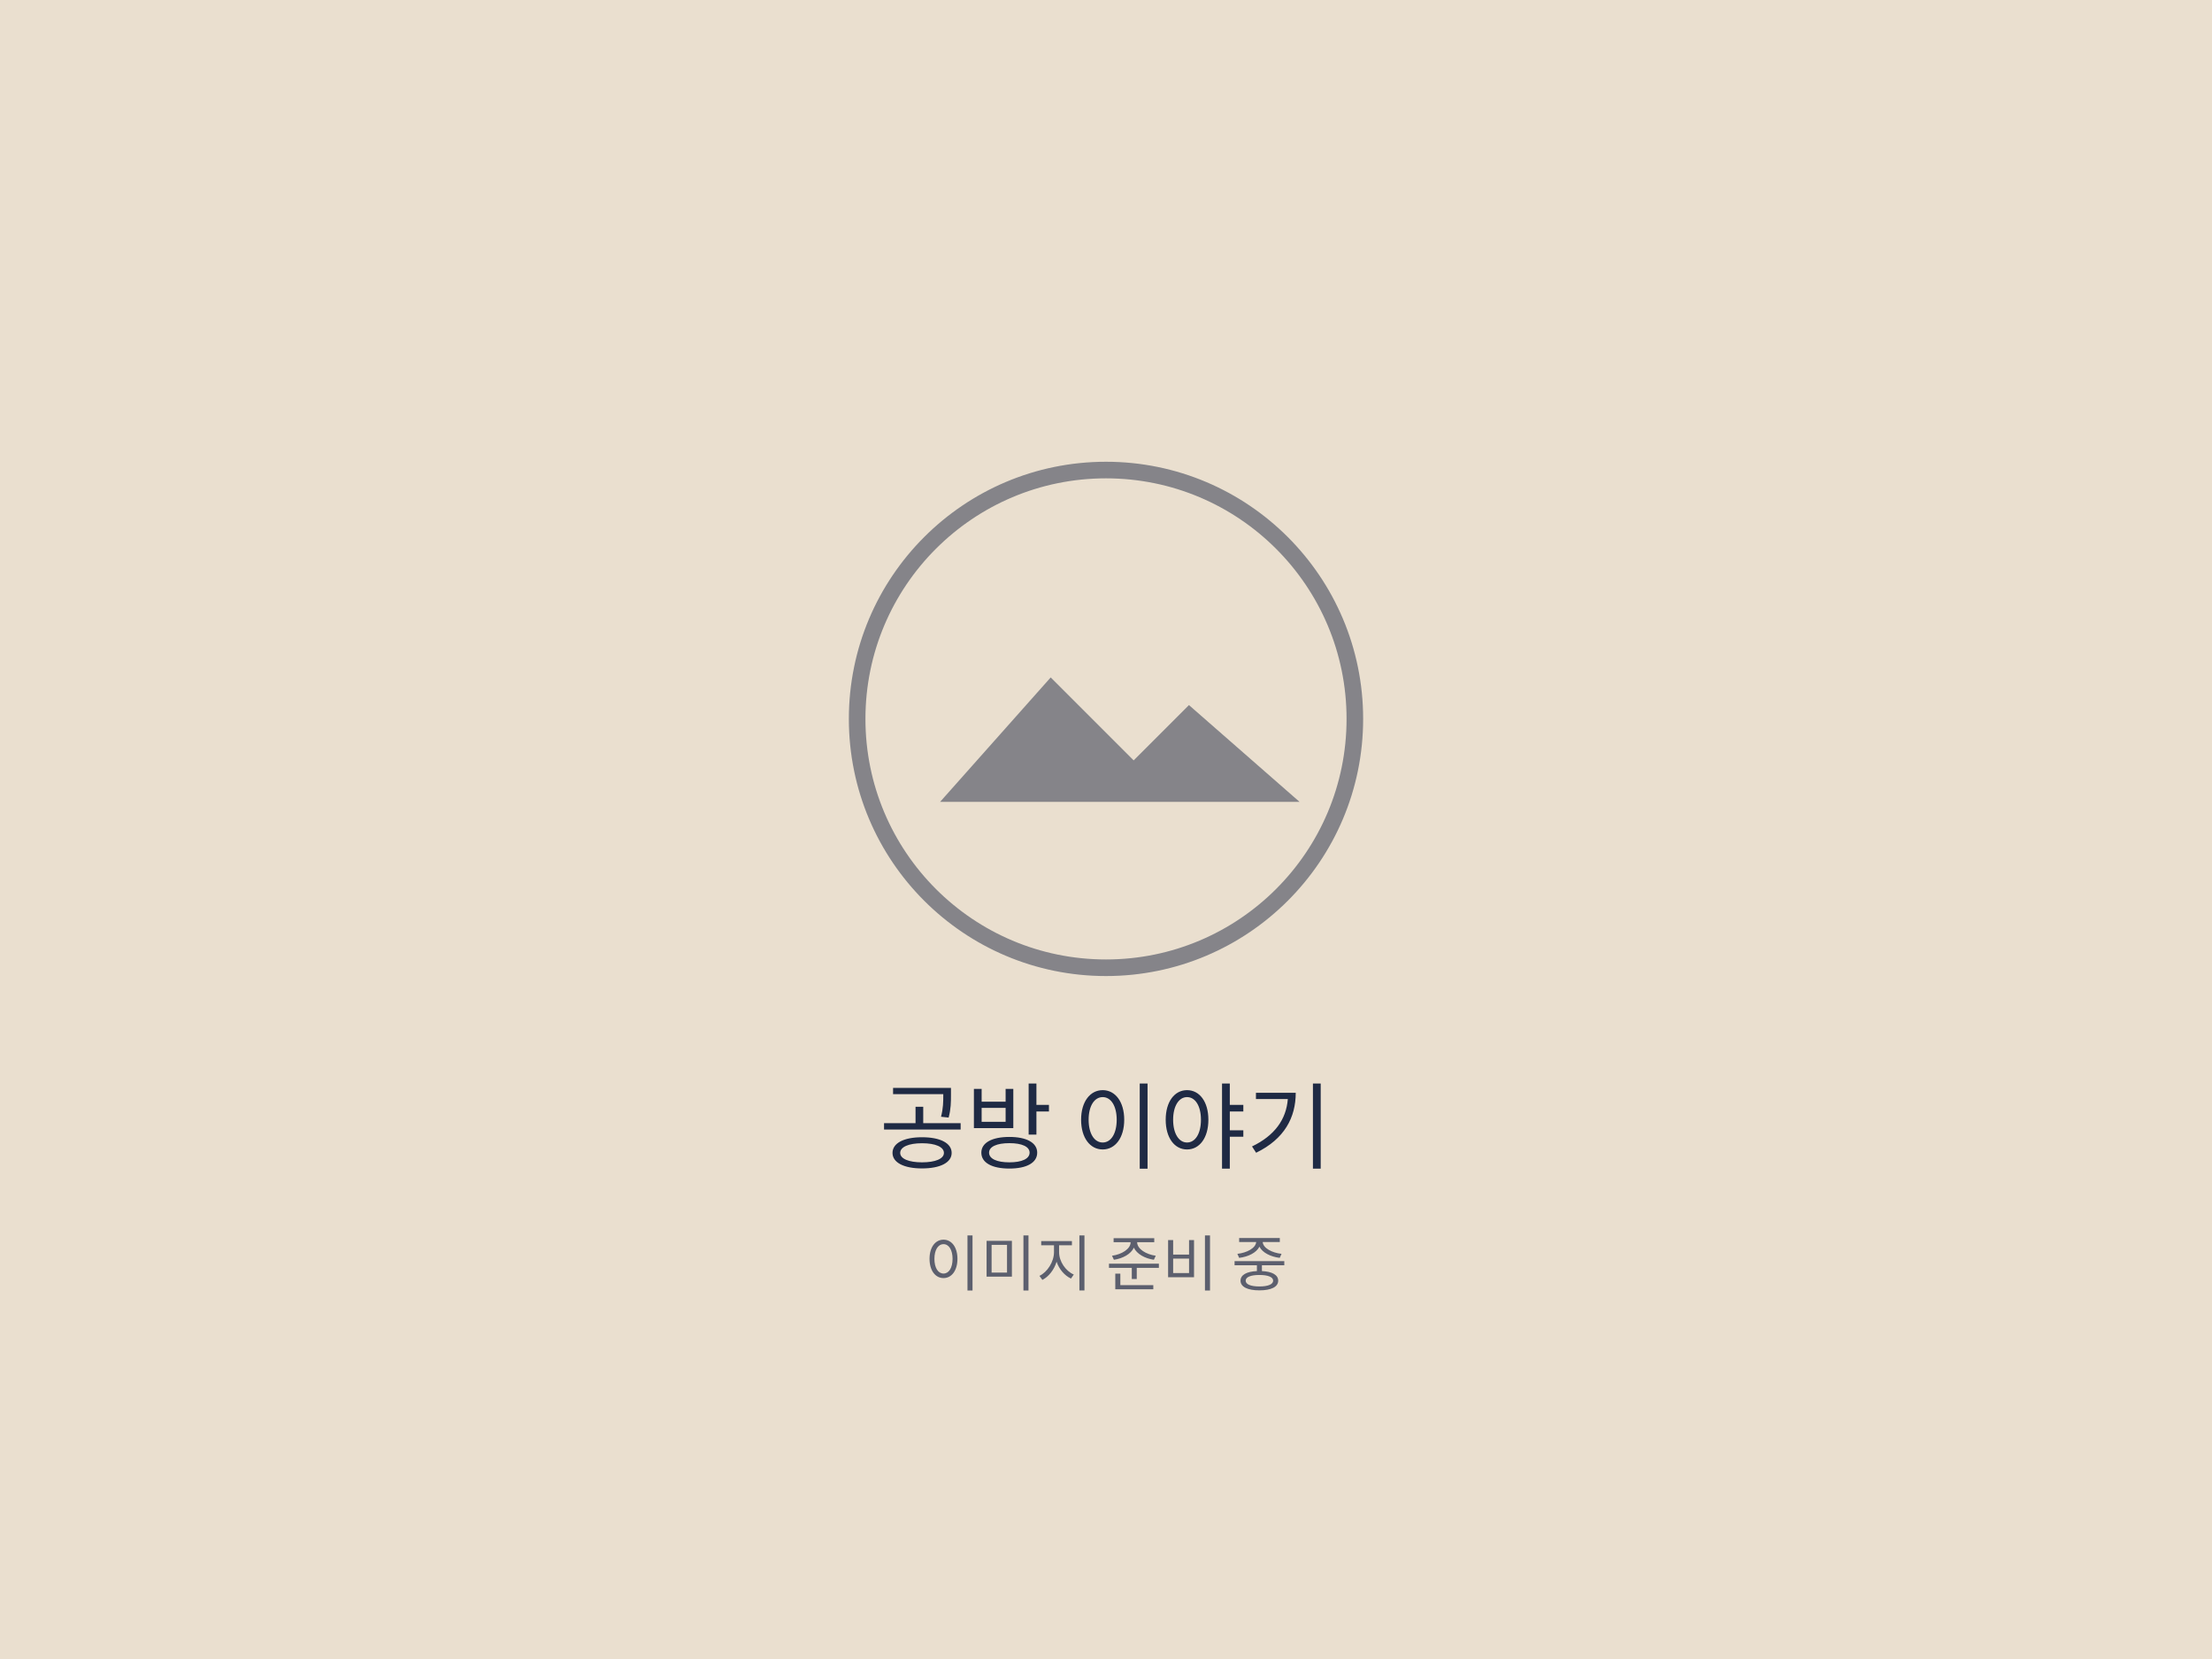
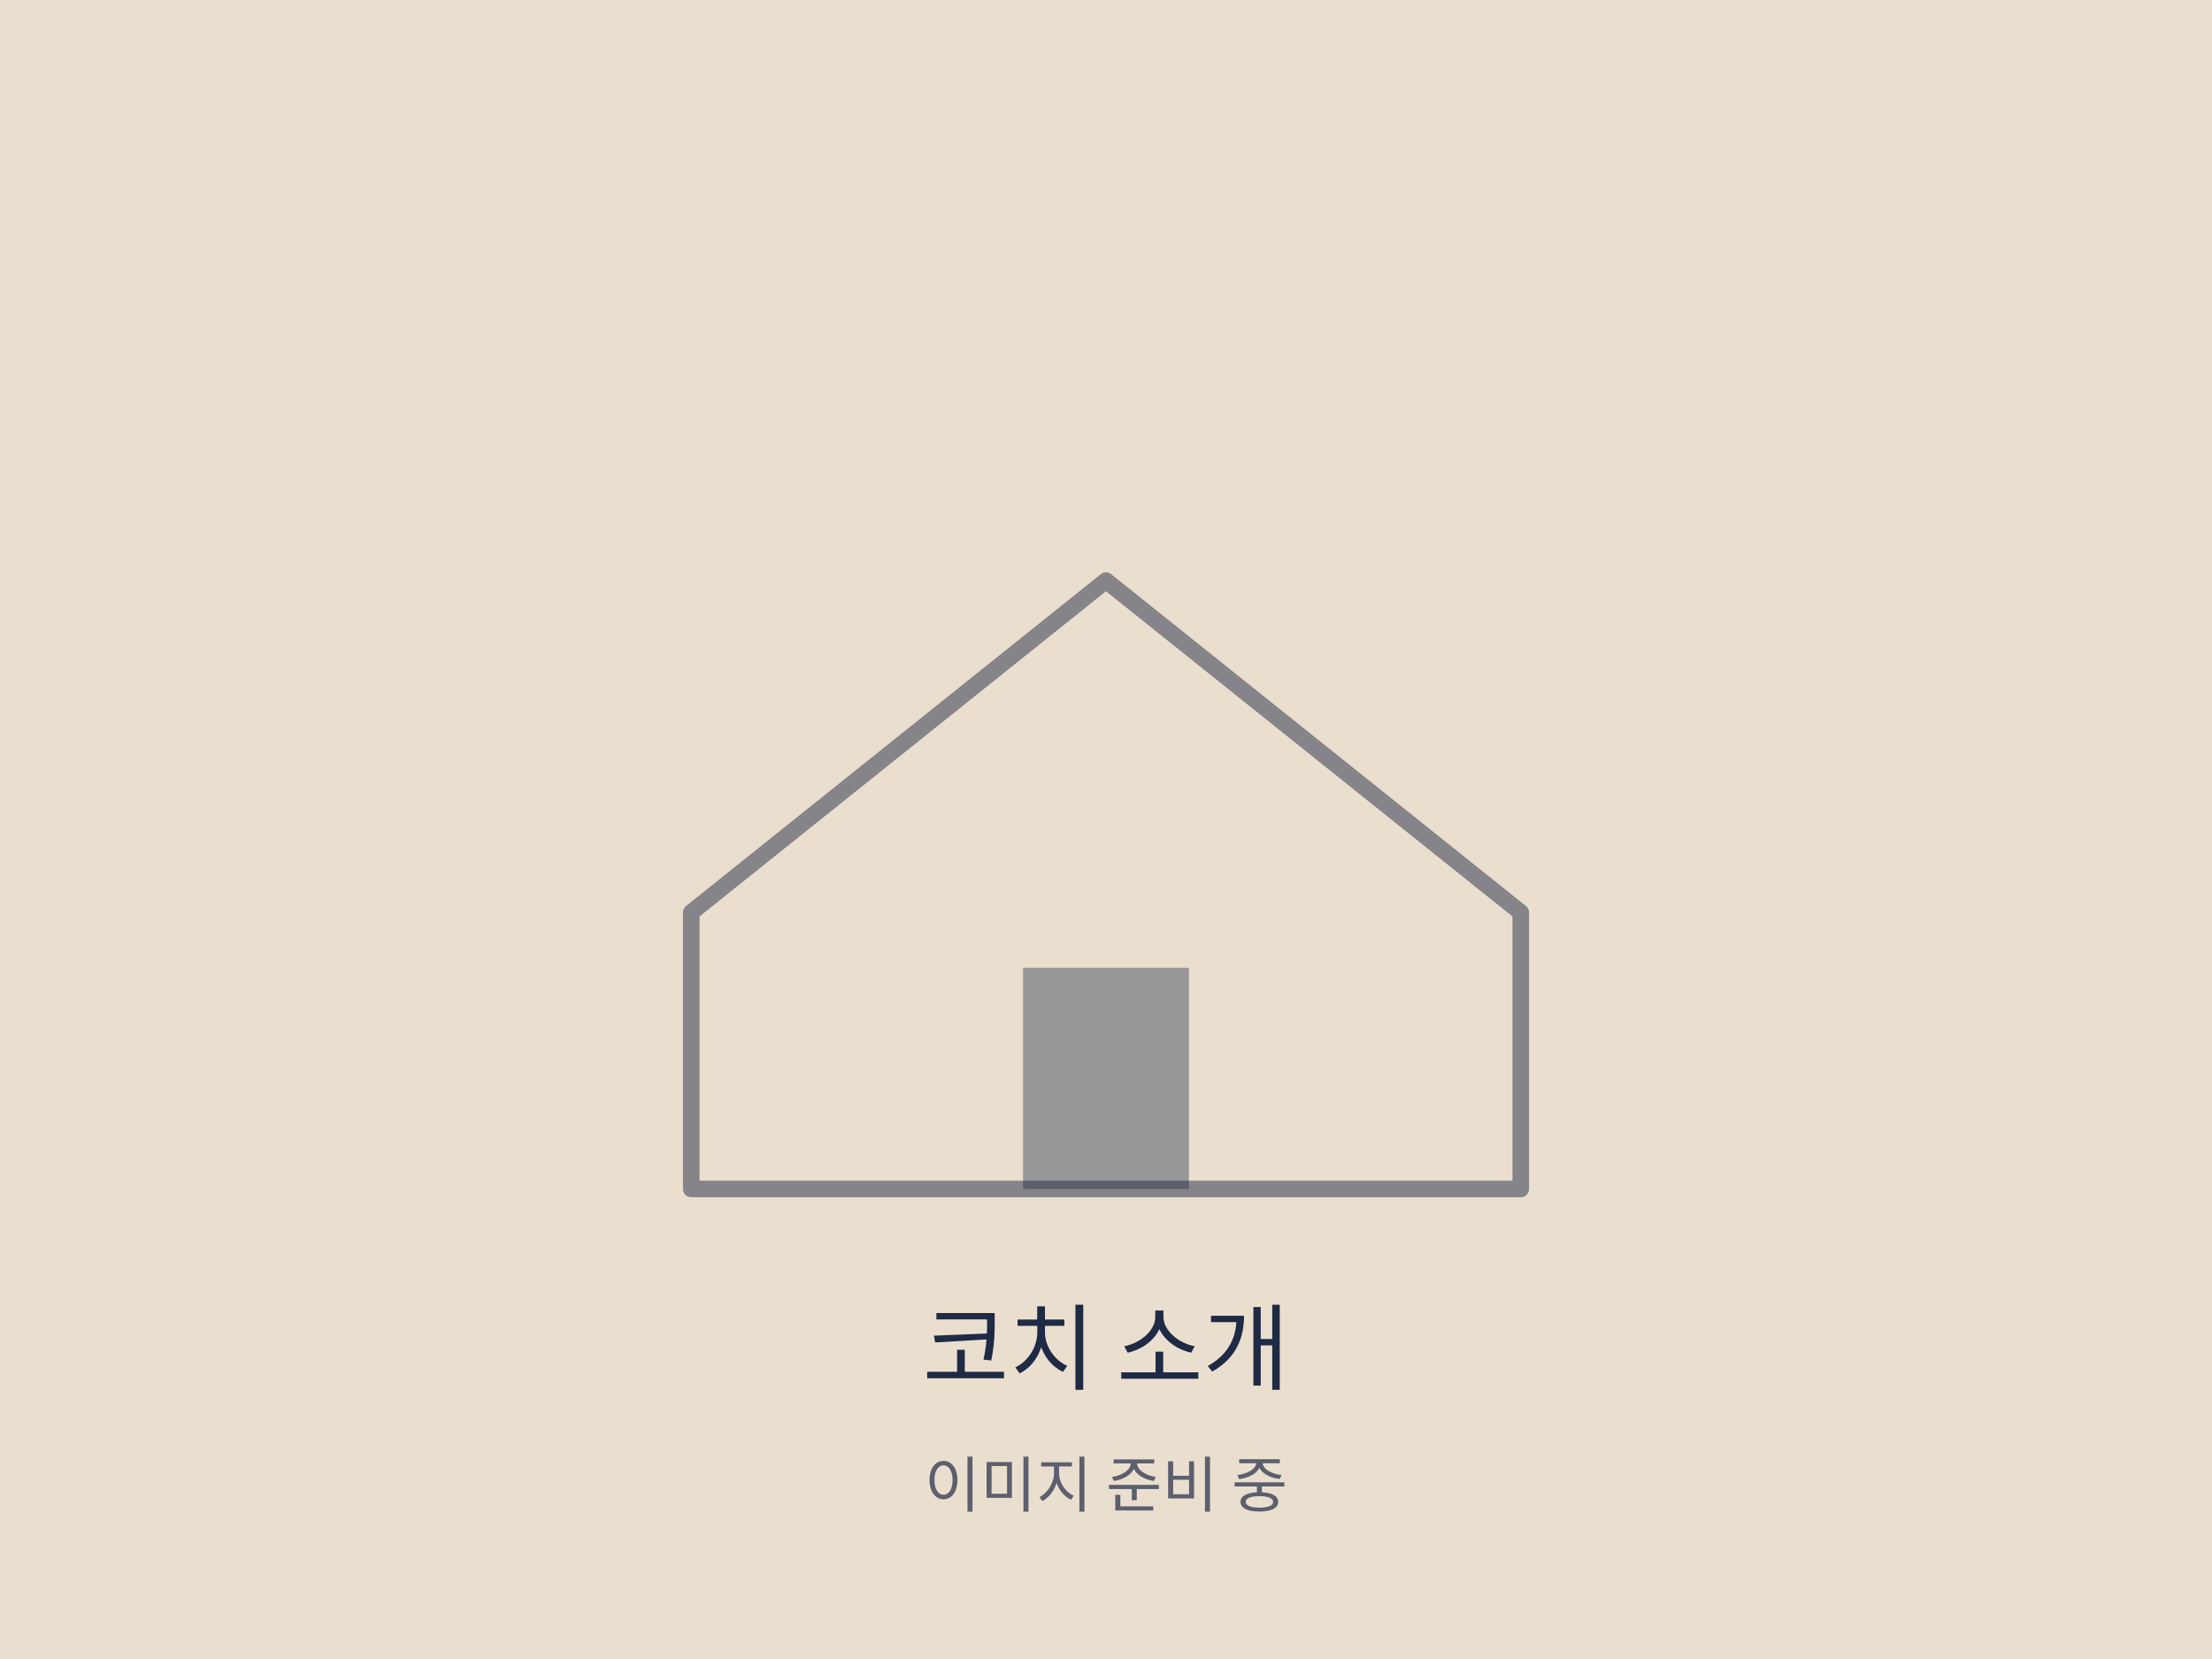
- <svg xmlns="http://www.w3.org/2000/svg" viewBox="0 0 800 600" width="800" height="600" role="img" aria-label="공방 이야기 이미지 자리">
+ <svg xmlns="http://www.w3.org/2000/svg" viewBox="0 0 800 600" width="800" height="600" role="img" aria-label="코치 소개 이미지 자리">
  <rect width="800" height="600" fill="#EADFCF" />
-   <circle cx="400" cy="260" r="90" fill="none" stroke="#1F2A44" stroke-width="6" opacity="0.5" />
-   <path d="M340 290 l40 -45 l30 30 l20 -20 l40 35 z" fill="#1F2A44" opacity="0.5" />
-   <text x="400" y="420" text-anchor="middle" font-family="sans-serif" font-size="34" fill="#1F2A44">공방 이야기</text>
-   <text x="400" y="465" text-anchor="middle" font-family="sans-serif" font-size="22" fill="#1F2A44" opacity="0.7">이미지 준비 중</text>
+   <path d="M250 330 L400 210 L550 330 V430 H250 Z" fill="none" stroke="#1F2A44" stroke-width="6" opacity="0.5" stroke-linejoin="round" />
+   <rect x="370" y="350" width="60" height="80" fill="#1F2A44" opacity="0.4" />
+   <text x="400" y="500" text-anchor="middle" font-family="sans-serif" font-size="34" fill="#1F2A44">코치 소개</text>
+   <text x="400" y="545" text-anchor="middle" font-family="sans-serif" font-size="22" fill="#1F2A44" opacity="0.7">이미지 준비 중</text>
</svg>
